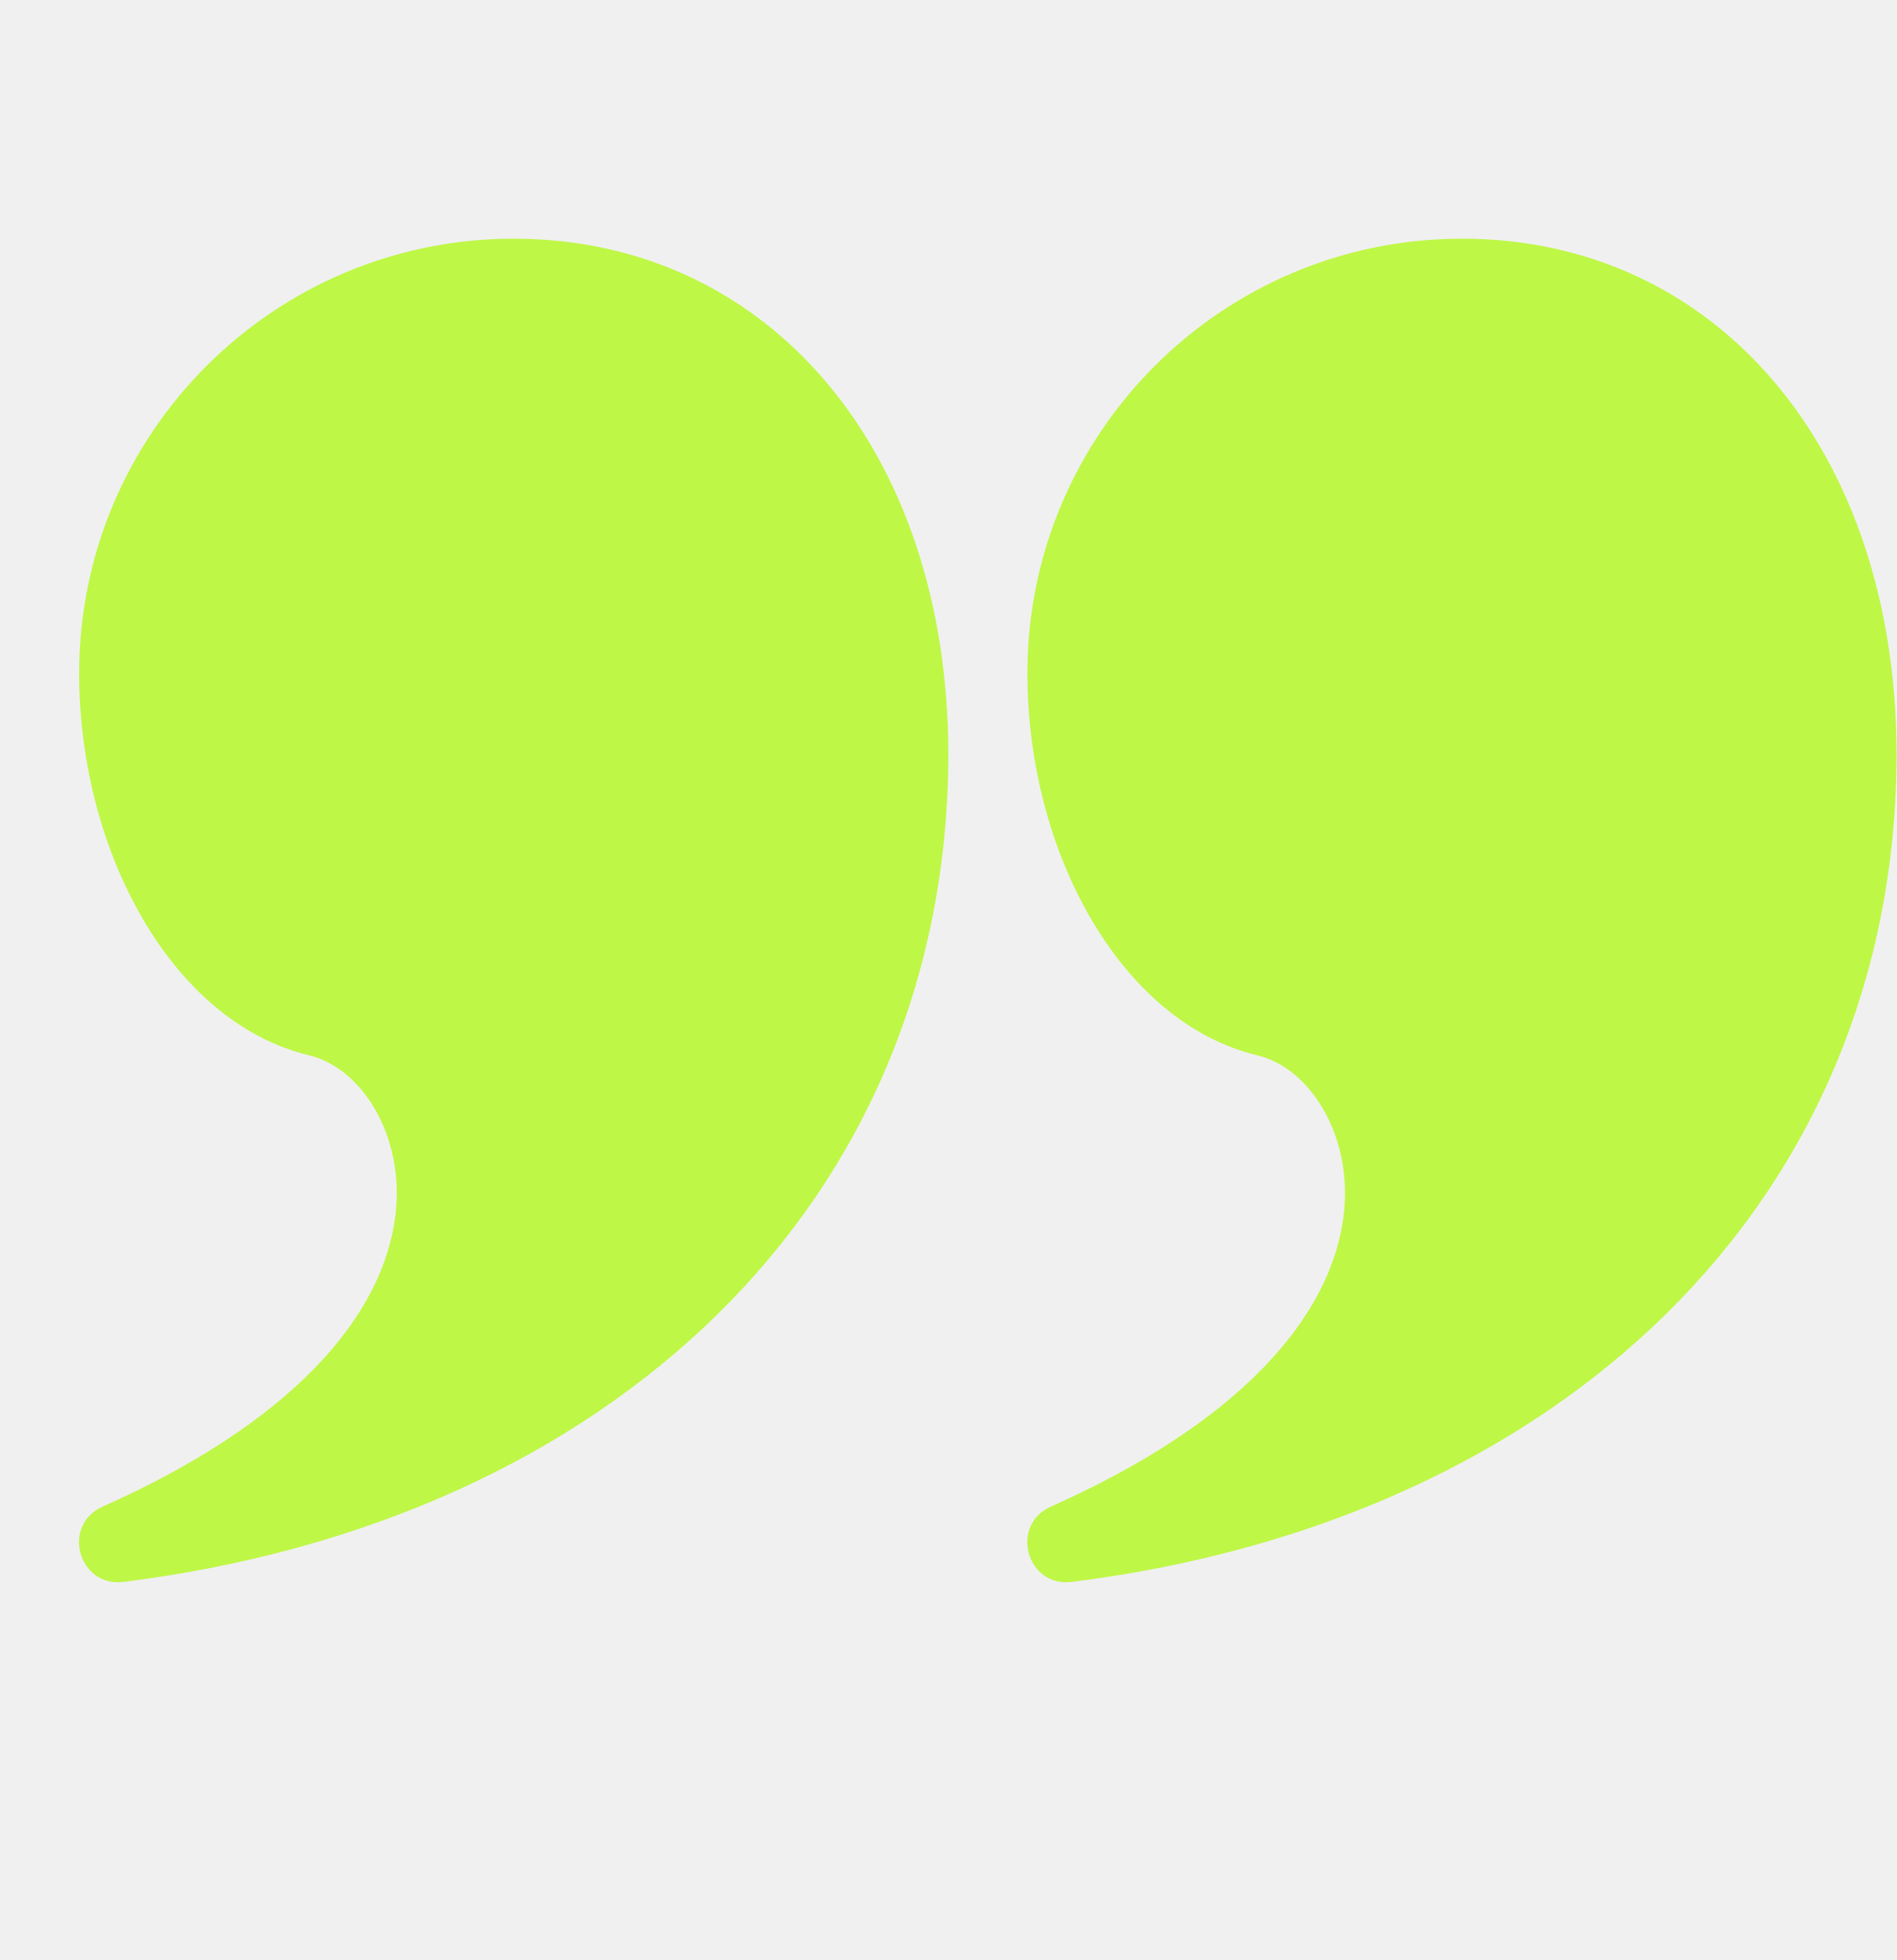
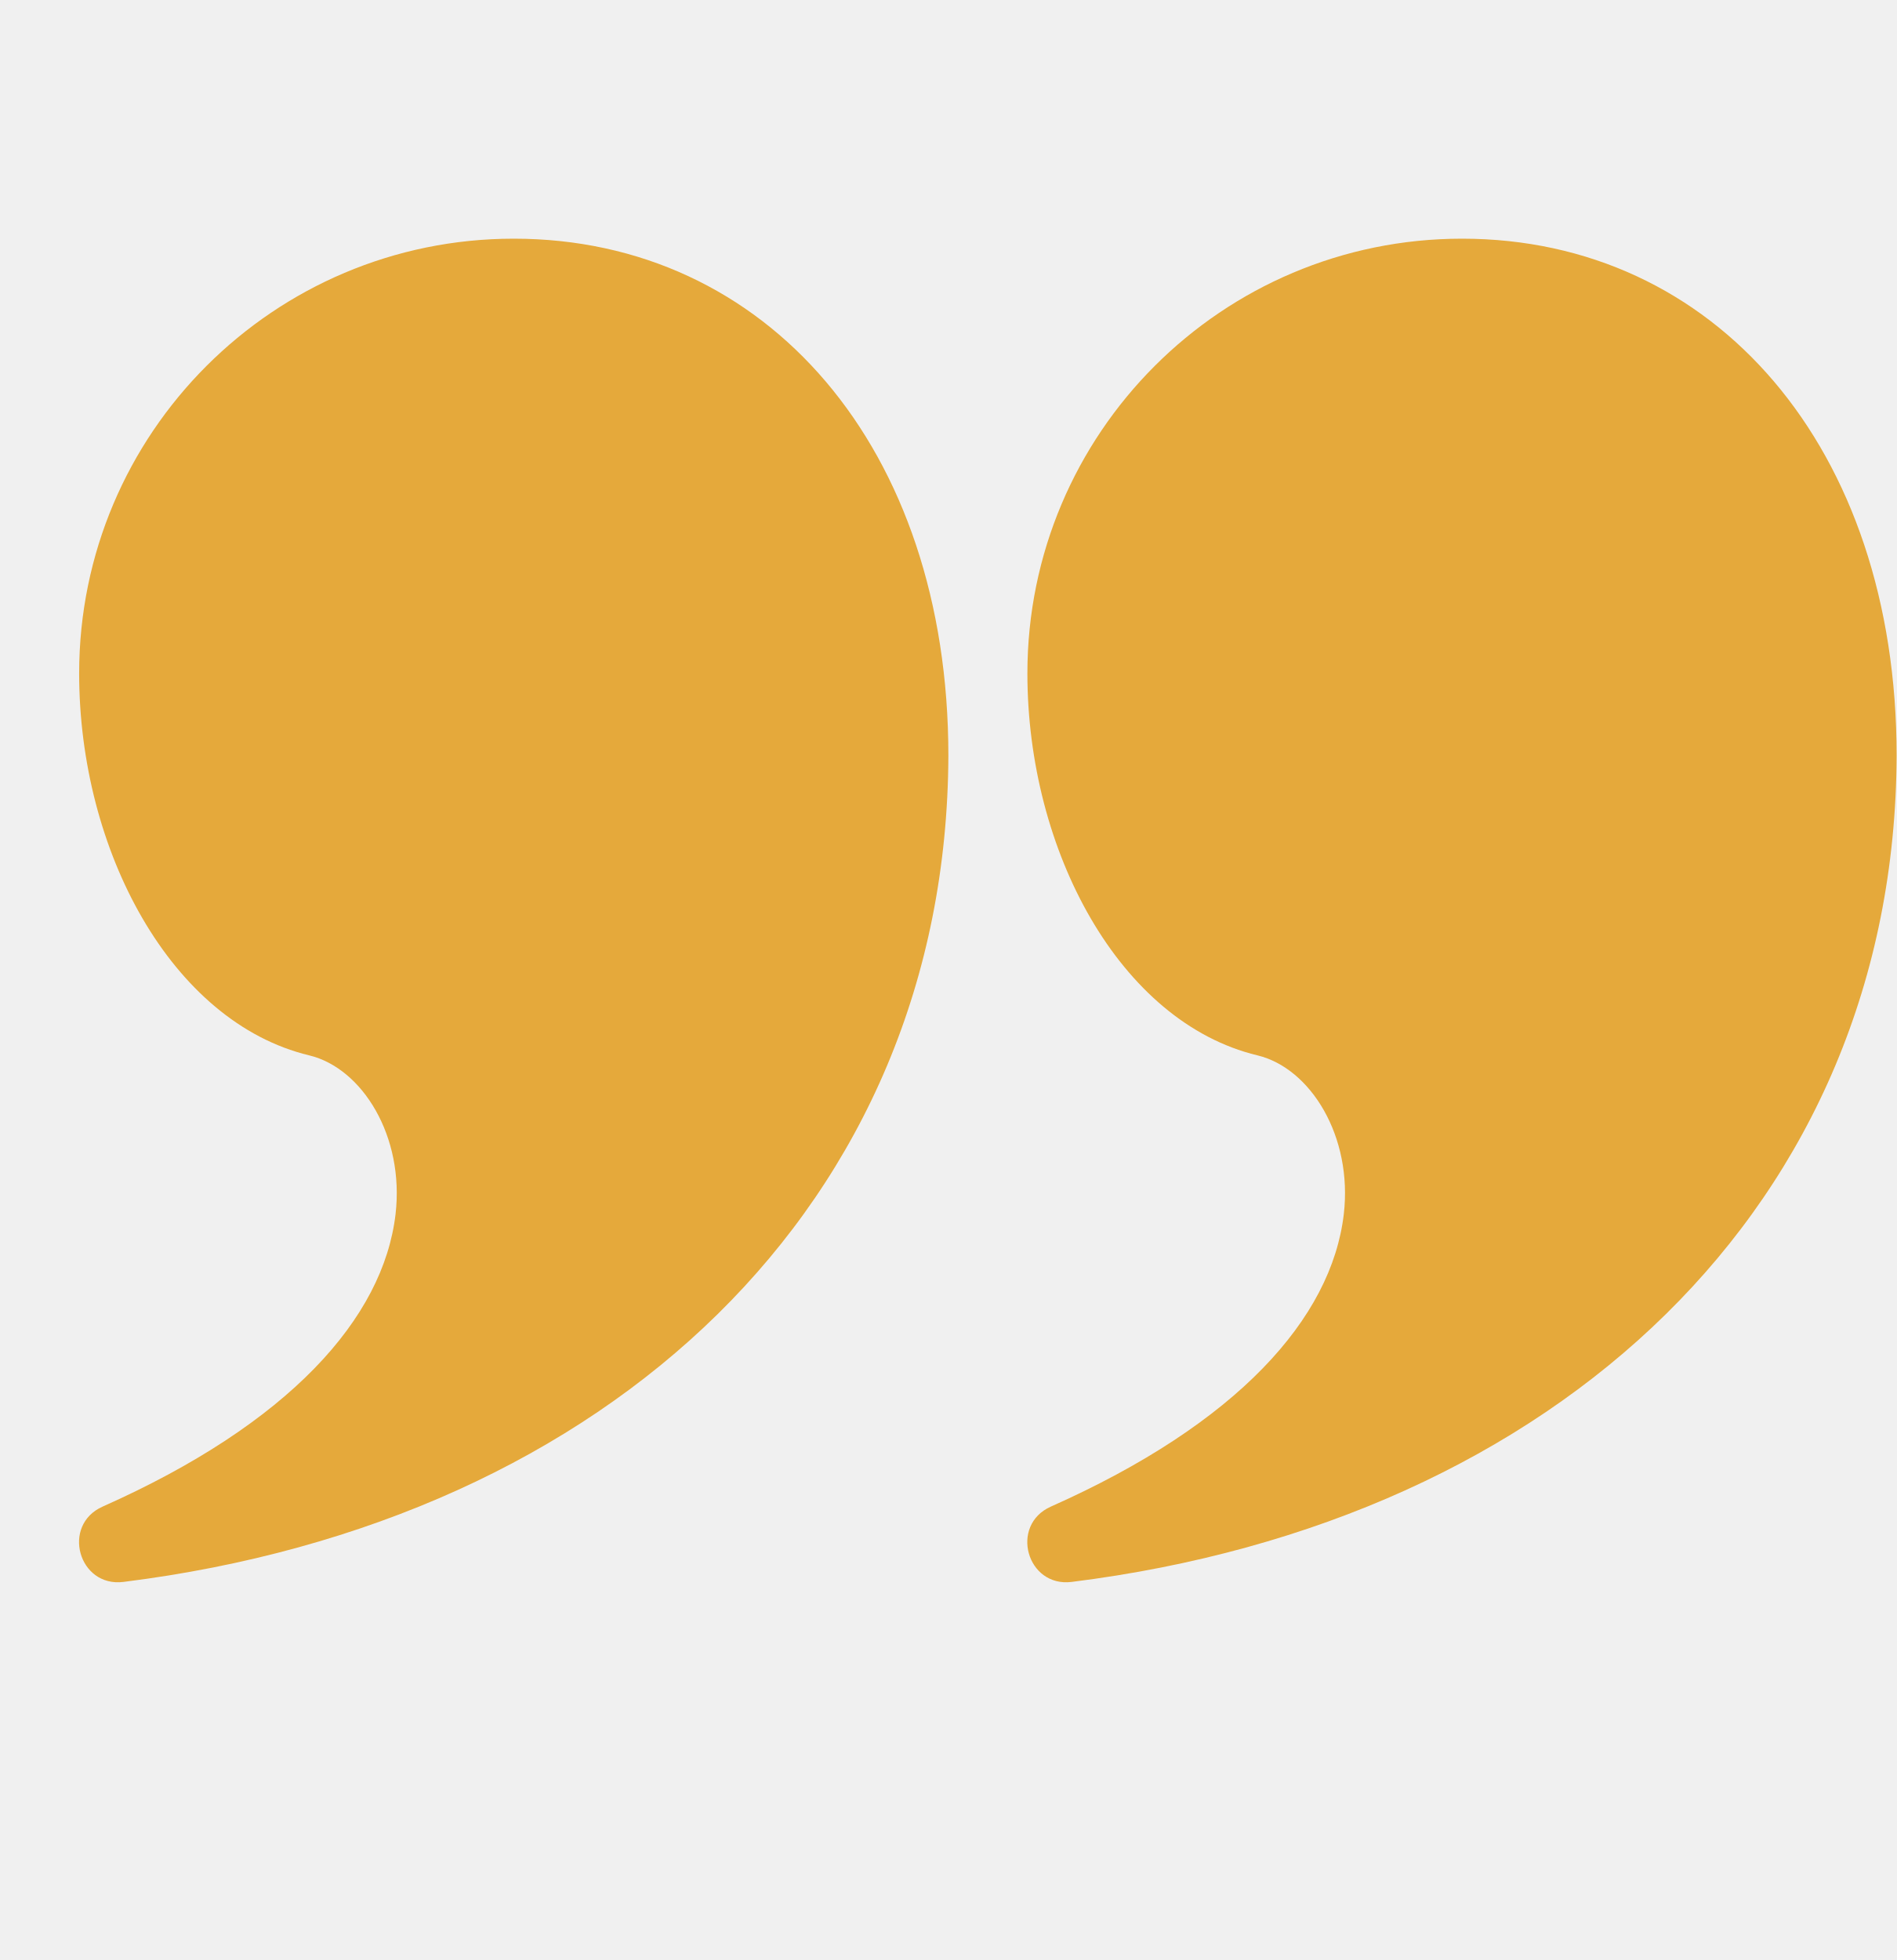
<svg xmlns="http://www.w3.org/2000/svg" width="30" height="31" viewBox="0 0 30 31" fill="none">
  <g clip-path="url(#clip0_1225_383)">
-     <path d="M8.127 3.775C12.119 3.775 15.002 7.072 15.002 11.952C14.976 19.044 9.645 24.058 1.954 25.02C1.241 25.11 0.966 24.122 1.623 23.829C4.574 22.517 6.064 20.852 6.257 19.204C6.4 17.973 5.731 16.894 4.891 16.692C2.712 16.168 1.252 13.455 1.252 10.65C1.252 6.853 4.33 3.775 8.127 3.775Z" fill="#BFF747" />
-     <path d="M23.127 3.775C27.119 3.775 30.002 7.072 30.002 11.952C29.976 19.044 24.645 24.058 16.954 25.02C16.241 25.11 15.966 24.122 16.623 23.829C19.574 22.517 21.064 20.852 21.257 19.204C21.4 17.973 20.731 16.894 19.891 16.692C17.712 16.168 16.252 13.455 16.252 10.65C16.252 6.853 19.33 3.775 23.127 3.775Z" fill="#BFF747" />
+     <path d="M8.127 3.775C12.119 3.775 15.002 7.072 15.002 11.952C14.976 19.044 9.645 24.058 1.954 25.02C1.241 25.11 0.966 24.122 1.623 23.829C4.574 22.517 6.064 20.852 6.257 19.204C6.4 17.973 5.731 16.894 4.891 16.692C2.712 16.168 1.252 13.455 1.252 10.65C1.252 6.853 4.33 3.775 8.127 3.775Z" fill="#E5A93B" />
+     <path d="M23.127 3.775C27.119 3.775 30.002 7.072 30.002 11.952C29.976 19.044 24.645 24.058 16.954 25.02C16.241 25.11 15.966 24.122 16.623 23.829C19.574 22.517 21.064 20.852 21.257 19.204C21.4 17.973 20.731 16.894 19.891 16.692C17.712 16.168 16.252 13.455 16.252 10.65C16.252 6.853 19.33 3.775 23.127 3.775Z" fill="#E5A93B" />
  </g>
  <defs>
    <clipPath id="clip0_1225_383">
      <rect width="30" height="30" fill="white" transform="translate(0 0.0253906)" />
    </clipPath>
  </defs>
</svg>
